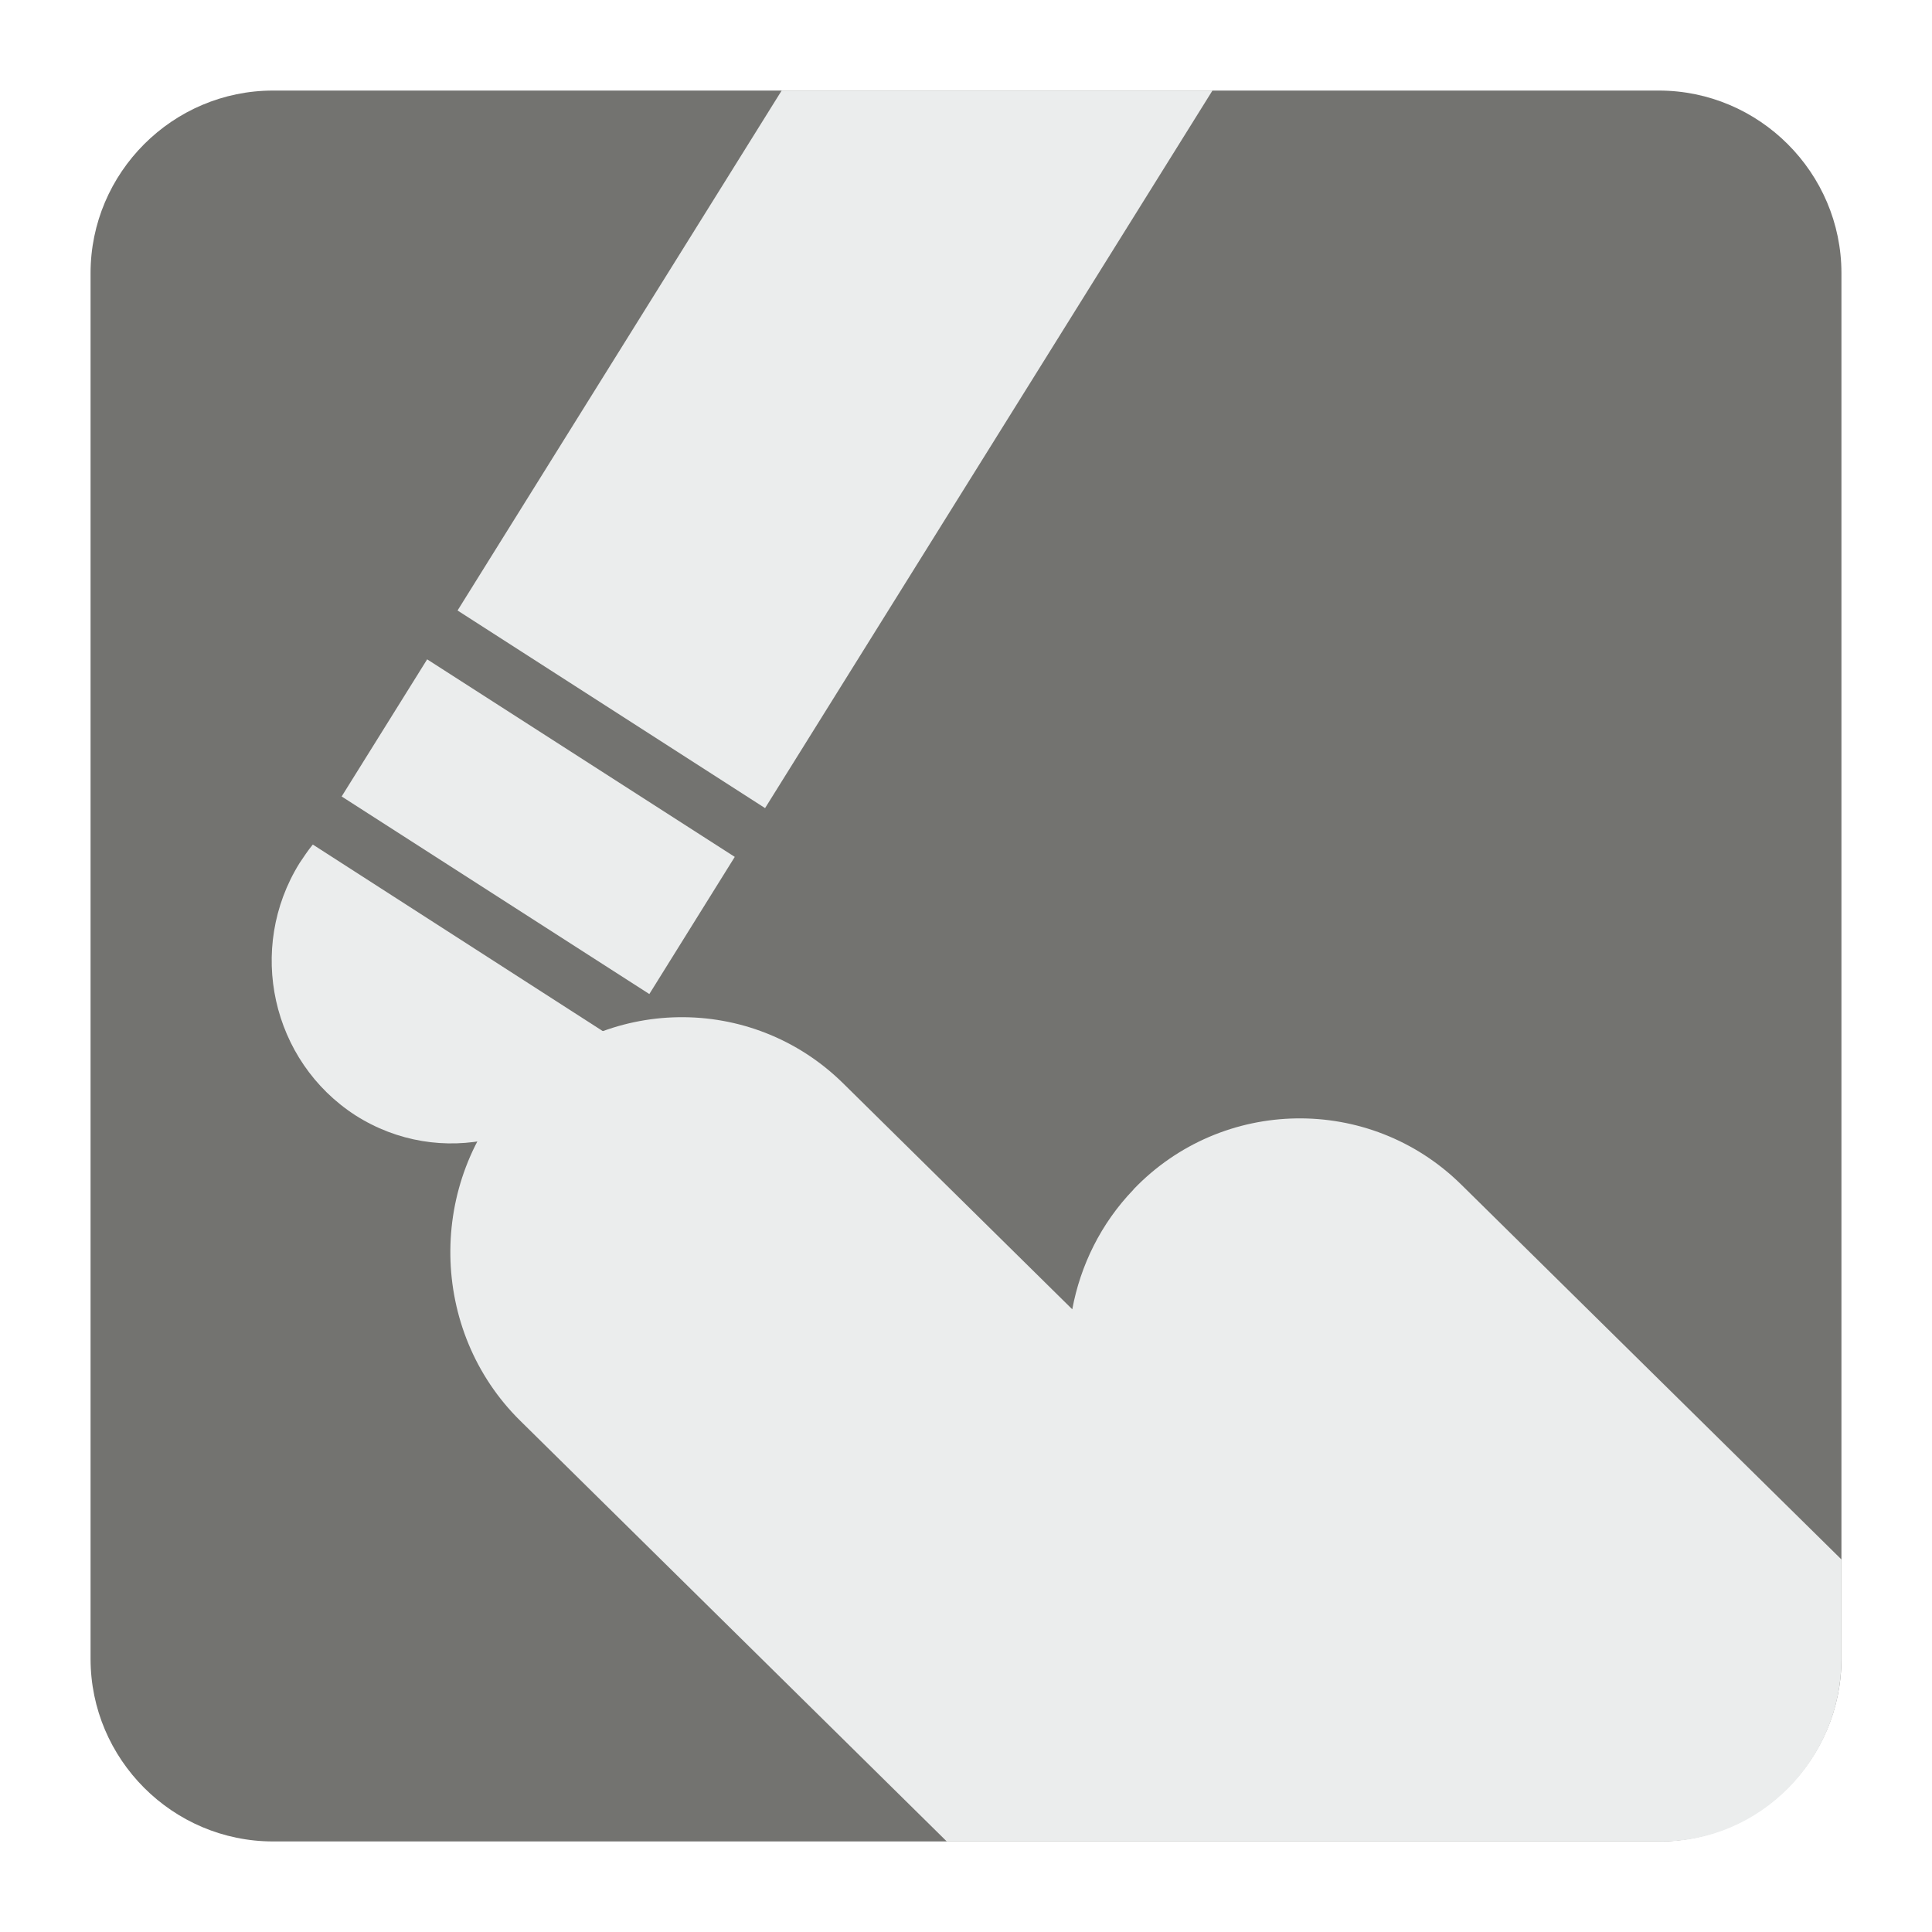
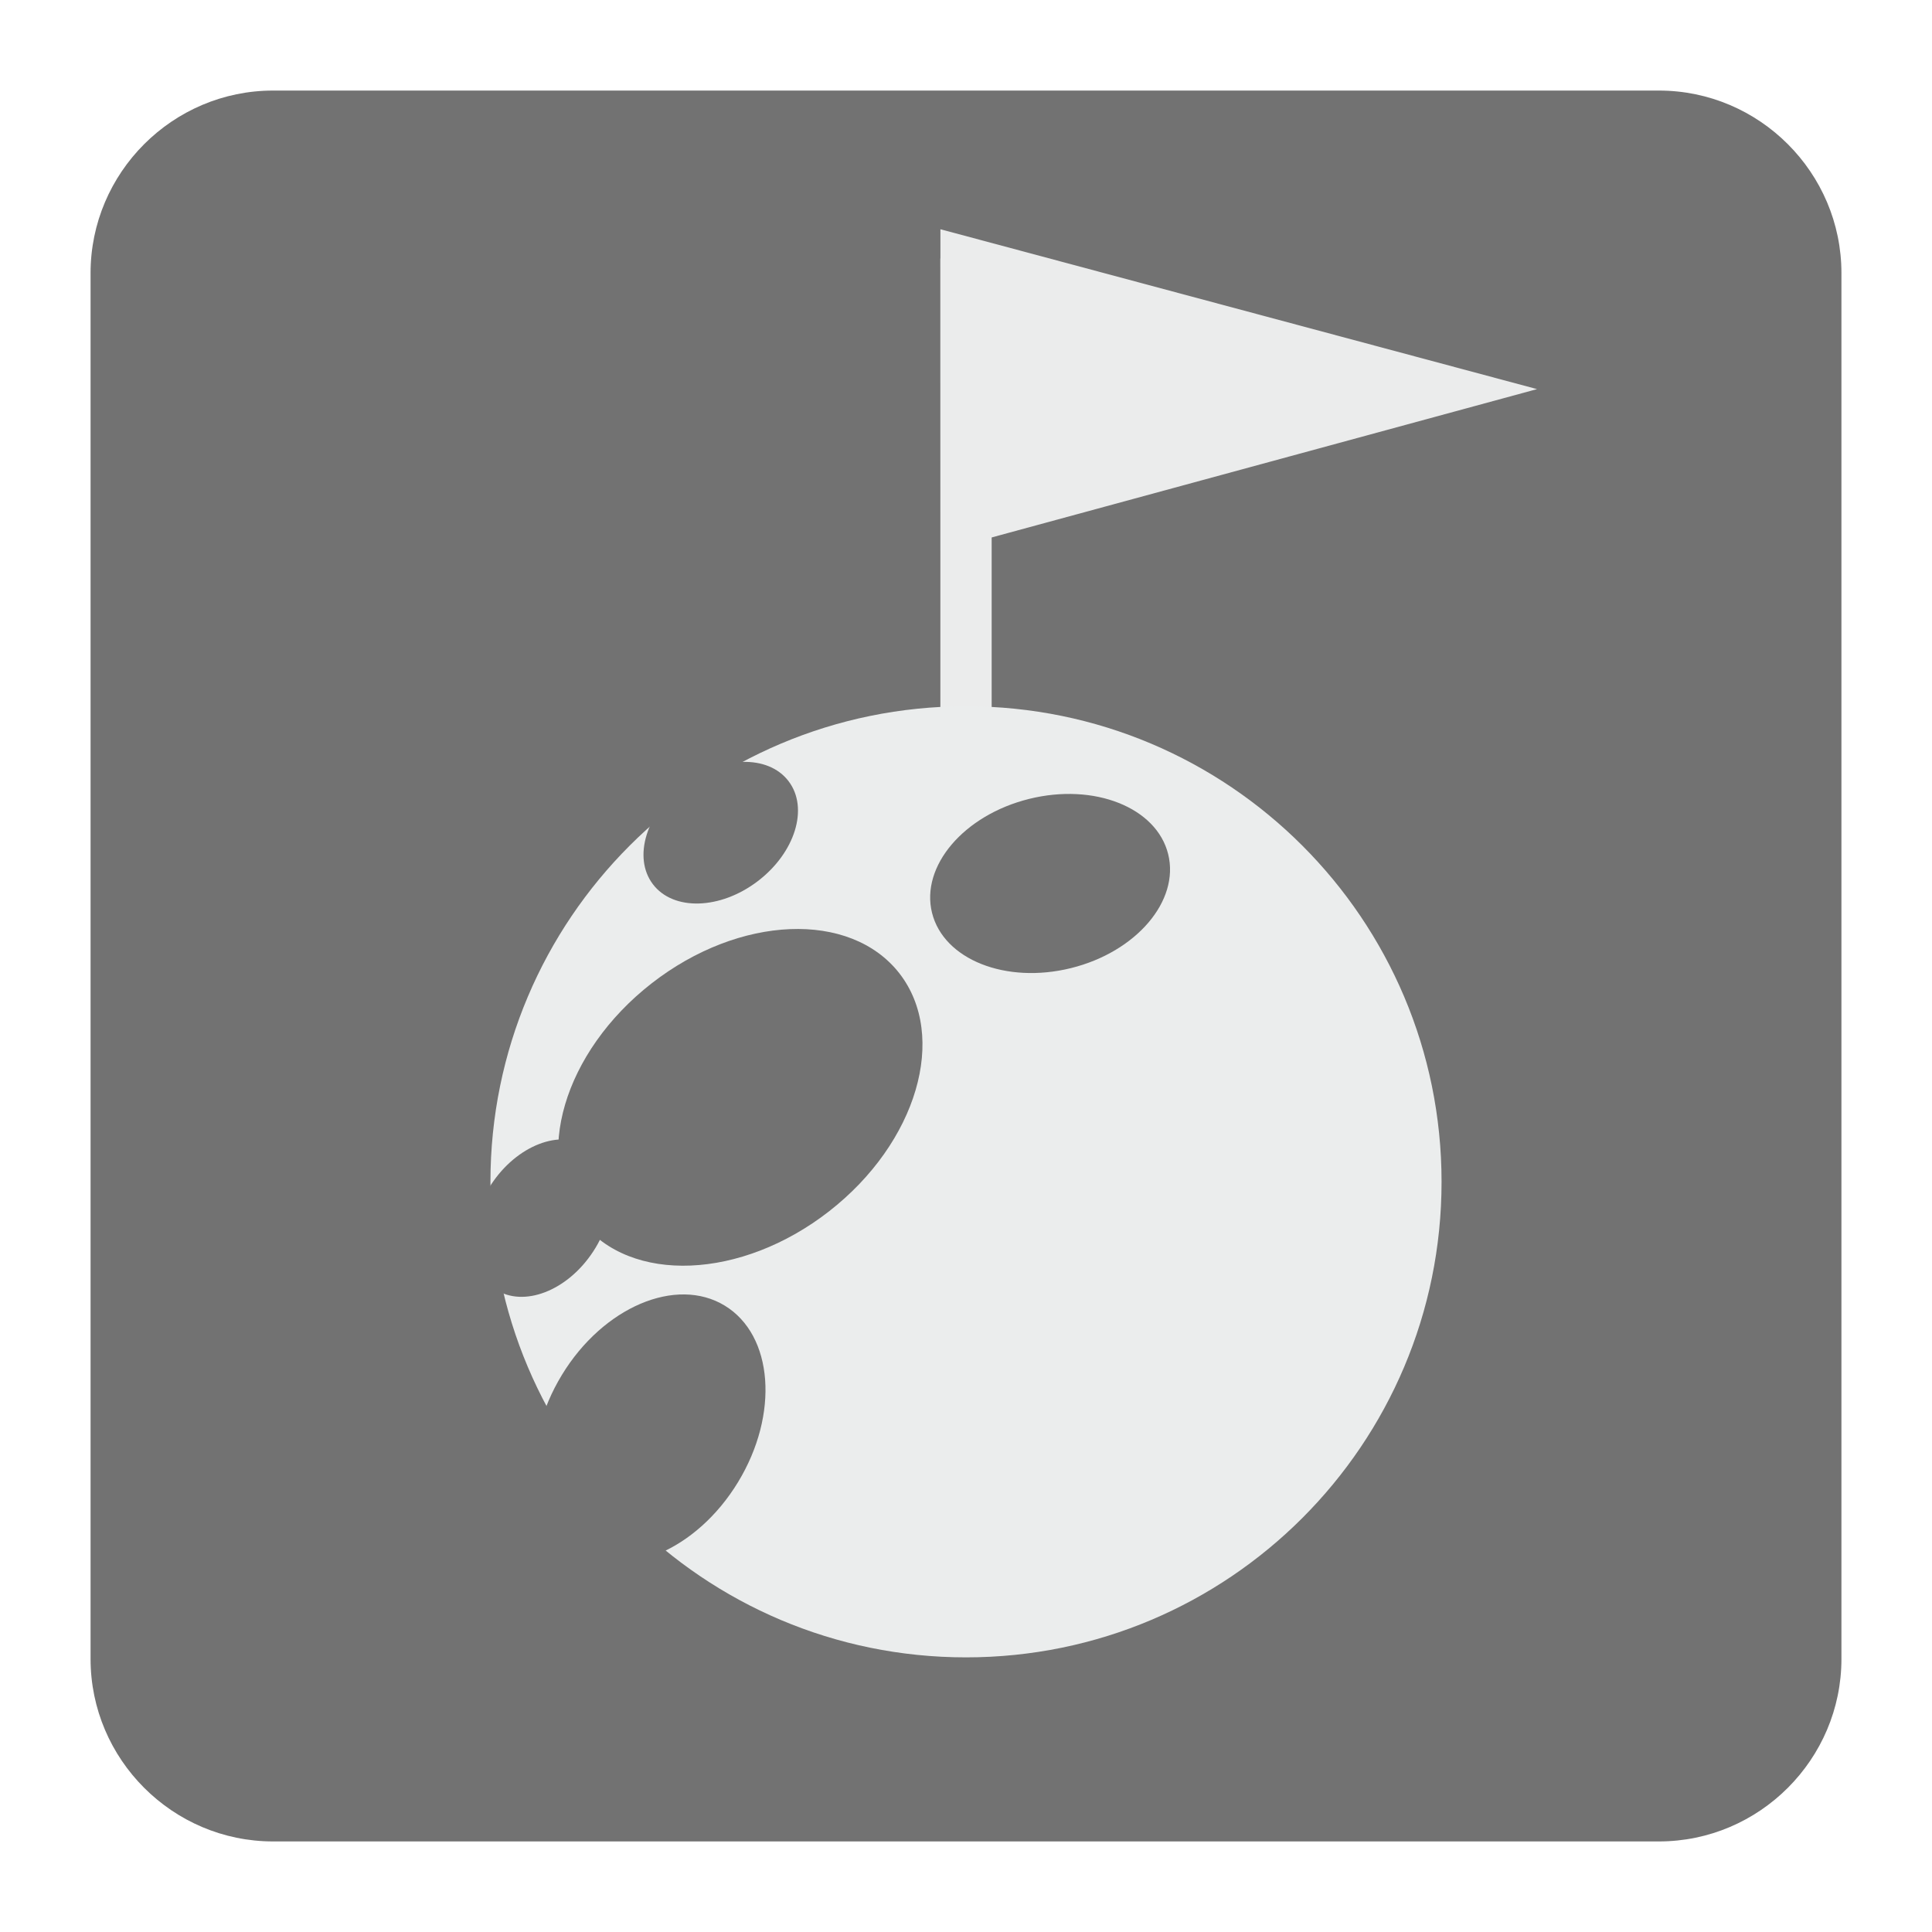
<svg xmlns="http://www.w3.org/2000/svg" version="1.1" x="0px" y="0px" width="128" height="128" viewBox="0, 0, 128, 128">
  <g id="Background">
    <rect x="0" y="0" width="128" height="128" fill="#000000" fill-opacity="0" />
  </g>
  <g id="Background">
-     <path d="M18.092,6 L109.903,6 C116.552,6 122,11.441 122,18.096 L122,109.902 C122,116.559 116.552,122 109.903,122 L18.092,122 C11.436,122 6,116.559 6,109.902 L6,18.096 C6,11.441 11.436,6 18.092,6" fill="#737370" />
-     <path d="M34.155,72.093 L34.168,72.093 C40.04,65.96 49.809,65.796 55.871,71.784 L71.041,86.745 C71.578,83.846 72.934,81.057 75.096,78.813 L75.096,78.801 C80.974,72.664 90.737,72.503 96.805,78.476 L122,103.318 L122,109.902 C122,116.559 116.635,122 110.083,122 L62.726,122 L34.472,94.133 C28.417,88.172 28.275,78.256 34.155,72.093" fill="#EBEDED" />
-     <path d="M40.706,68.809 C40.498,69.244 40.254,69.701 39.986,70.123 C36.468,75.777 29.106,77.438 23.545,73.892 C17.99,70.297 16.328,62.848 19.846,57.182 C20.119,56.772 20.406,56.341 20.724,55.953 z" fill="#EBEDED" />
-     <path d="M22.635,52.768 L43.02,65.858 L48.68,56.771 L28.3,43.683 z" fill="#EBEDED" />
-     <path d="M80.328,6 L50.688,53.539 L30.314,40.447 L51.787,6 z" fill="#EBEDED" />
+     <path d="M18.093,6 L109.907,6 C116.561,6 122,11.439 122,18.093 L122,109.907 C122,116.561 116.561,122 109.907,122 L18.093,122 C11.439,122 6,116.561 6,109.907 L6,18.093 C6,11.439 11.439,6 18.093,6" fill="#727272" />
+     <path d="M62.302,53.483 L65.7,53.483 L65.7,17.125 L62.302,17.125 z" fill="#EBECEC" />
+     <path d="M62.305,15.188 L101.832,25.78 L62.31,36.529 z" fill="#EBECEC" />
+     <path d="M64,46.792 C81.4,46.792 95.507,60.899 95.507,78.299 C95.507,95.699 81.4,109.805 64,109.805 C46.6,109.805 32.493,95.699 32.493,78.299 C32.493,60.899 46.6,46.792 64,46.792" fill="#EBEDED" />
+     <path d="M37.225,91.096 C39.959,86.597 44.796,84.542 48.016,86.501 C51.24,88.465 51.633,93.702 48.893,98.201 C46.157,102.7 41.32,104.759 38.101,102.796 C34.878,100.836 34.484,95.599 37.225,91.096" fill="#727272" />
+     <path d="M43.165,65.155 C48.98,60.62 56.333,60.319 59.584,64.483 C62.83,68.653 60.754,75.71 54.934,80.248 C49.117,84.783 41.763,85.085 38.517,80.92 C35.264,76.75 37.347,69.695 43.165,65.155" fill="#727272" />
+     <path d="M68.179,52.93 C72.499,51.855 76.628,53.496 77.395,56.592 C78.162,59.684 75.284,63.064 70.965,64.137 C66.644,65.21 62.521,63.575 61.749,60.478 C60.981,57.382 63.858,54.003 68.179,52.93" fill="#727272" />
+     <path d="M45.303,51.952 C47.783,50.065 50.894,49.975 52.245,51.756 C53.597,53.533 52.679,56.5 50.194,58.387 C47.715,60.273 44.604,60.36 43.257,58.583 C41.905,56.806 42.824,53.834 45.303,51.952" fill="#727272" />
+     <path d="M32.533,78.485 C34.241,75.879 37.141,74.759 39.01,75.983 C40.877,77.208 41.006,80.312 39.297,82.921 C37.589,85.528 34.689,86.647 32.822,85.423 C30.955,84.198 30.826,81.094 32.533,78.485" fill="#727272" />
  </g>
  <defs />
</svg>
